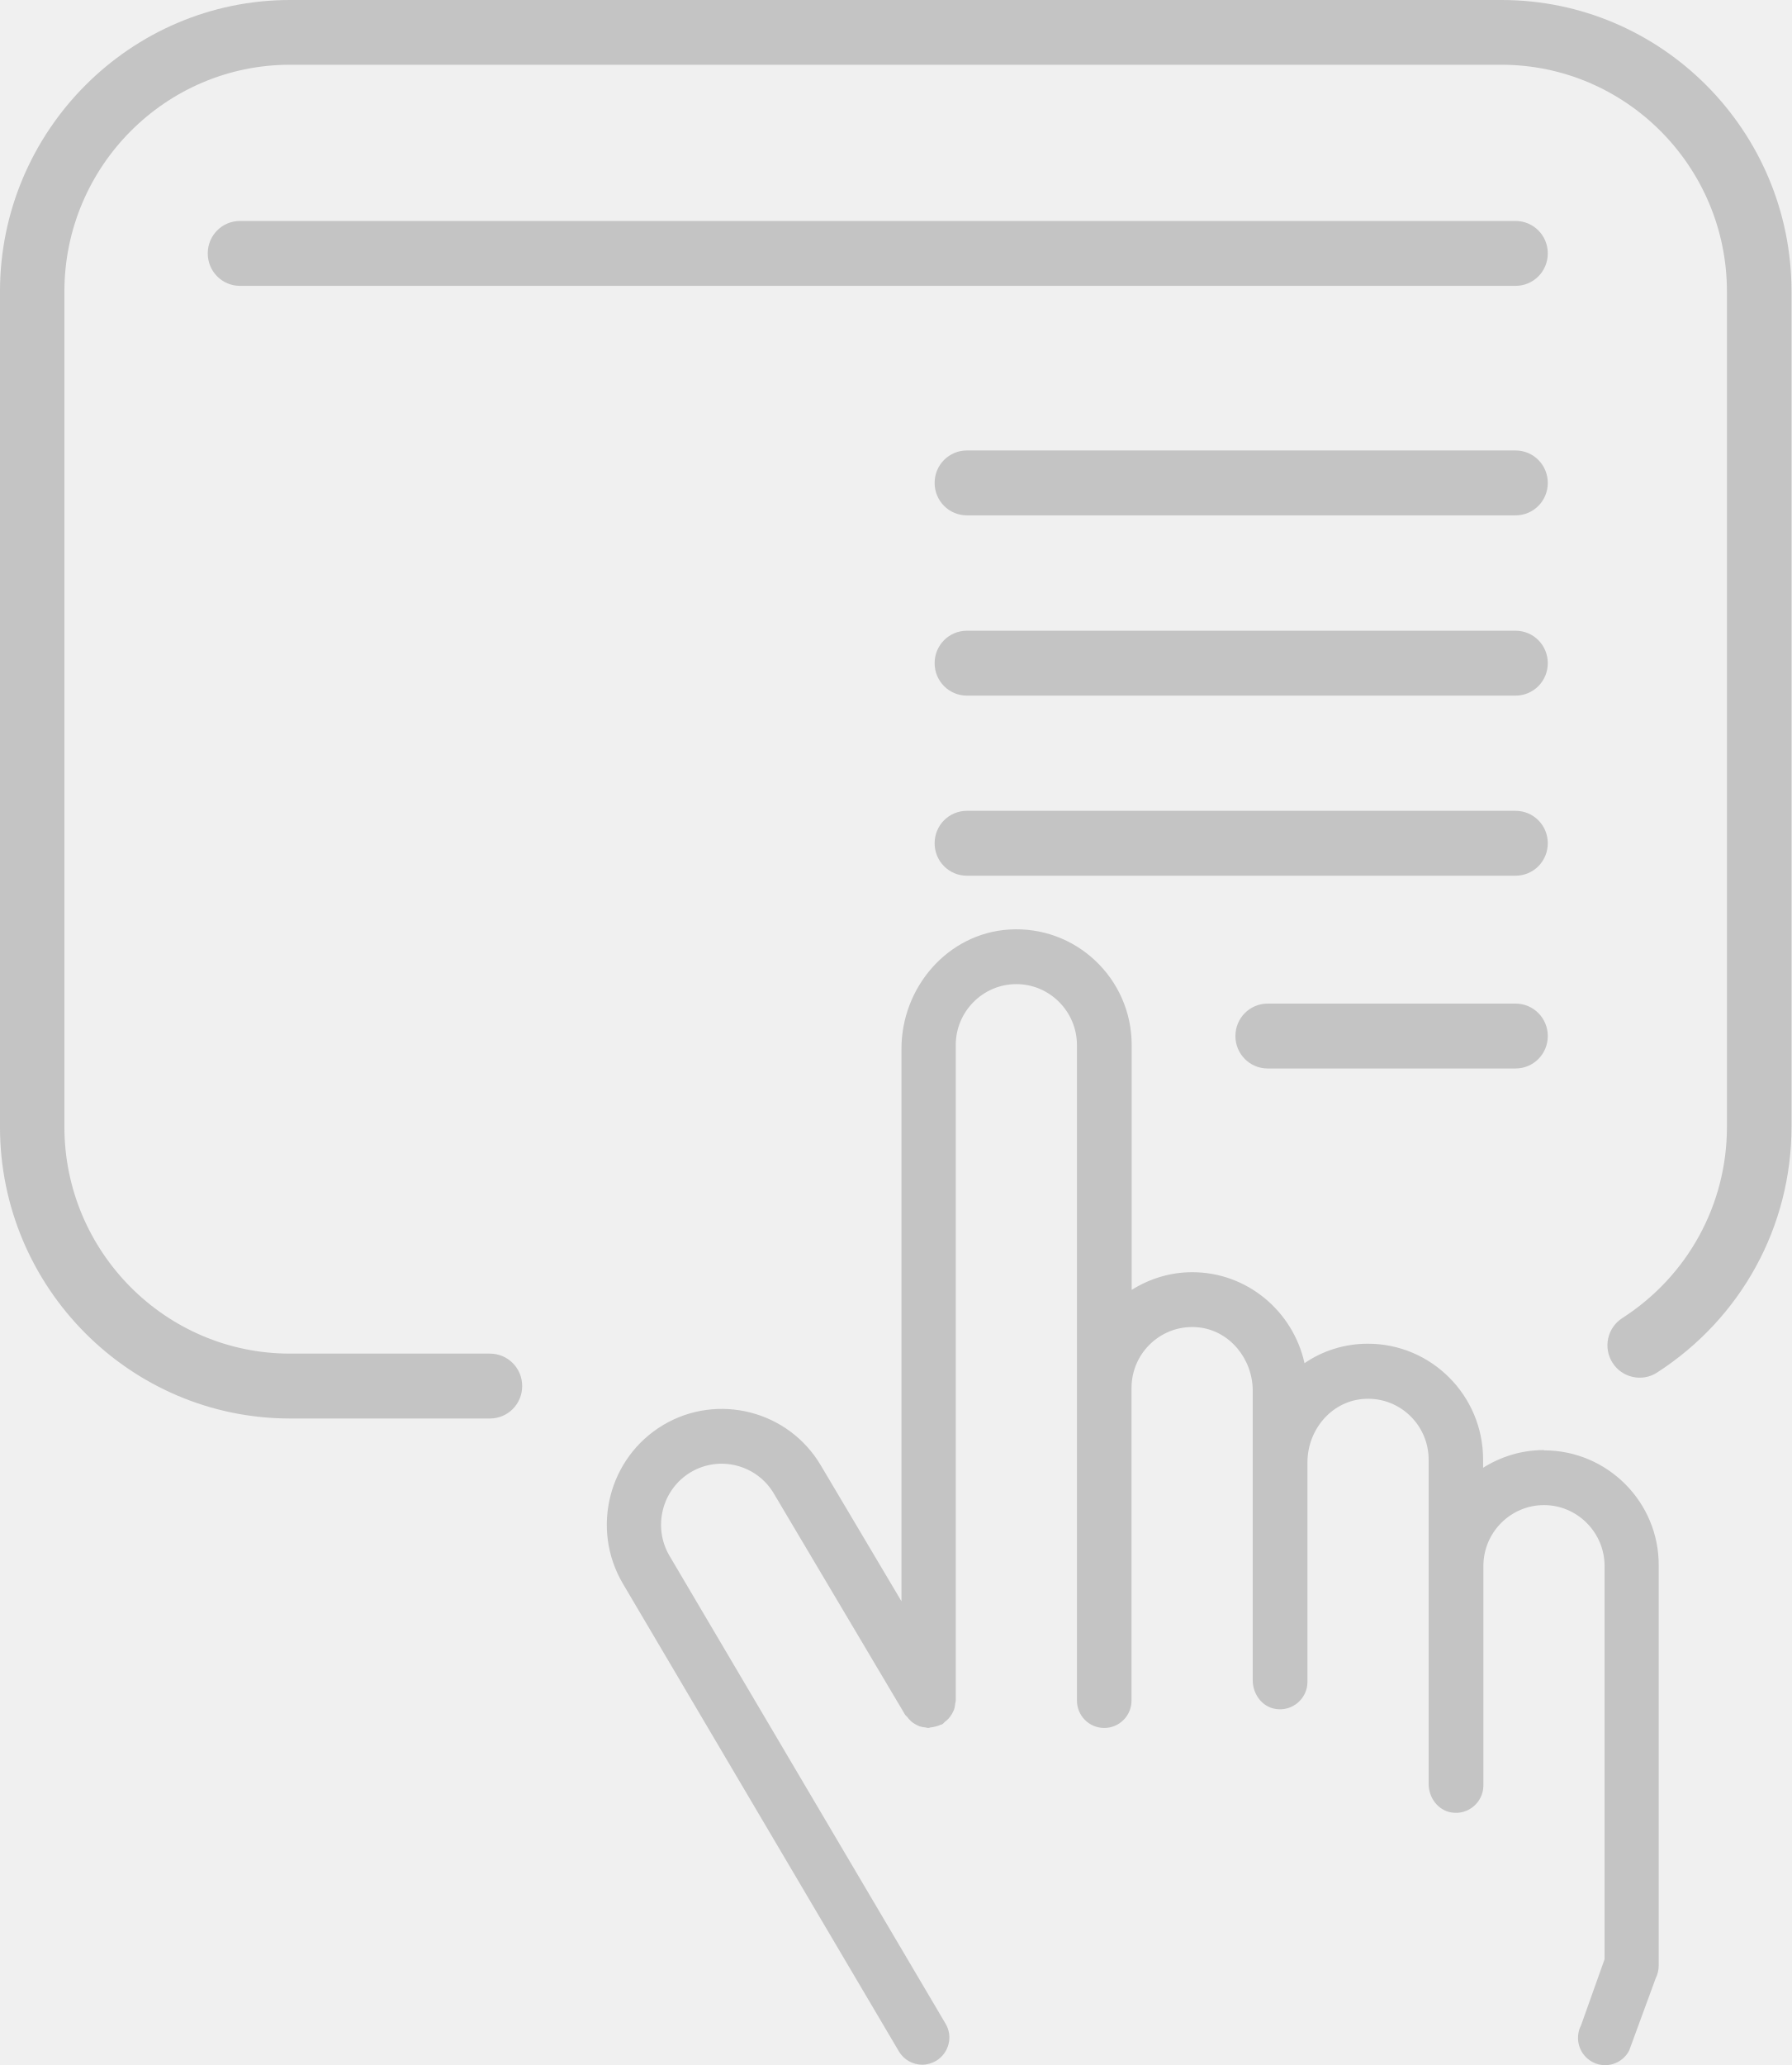
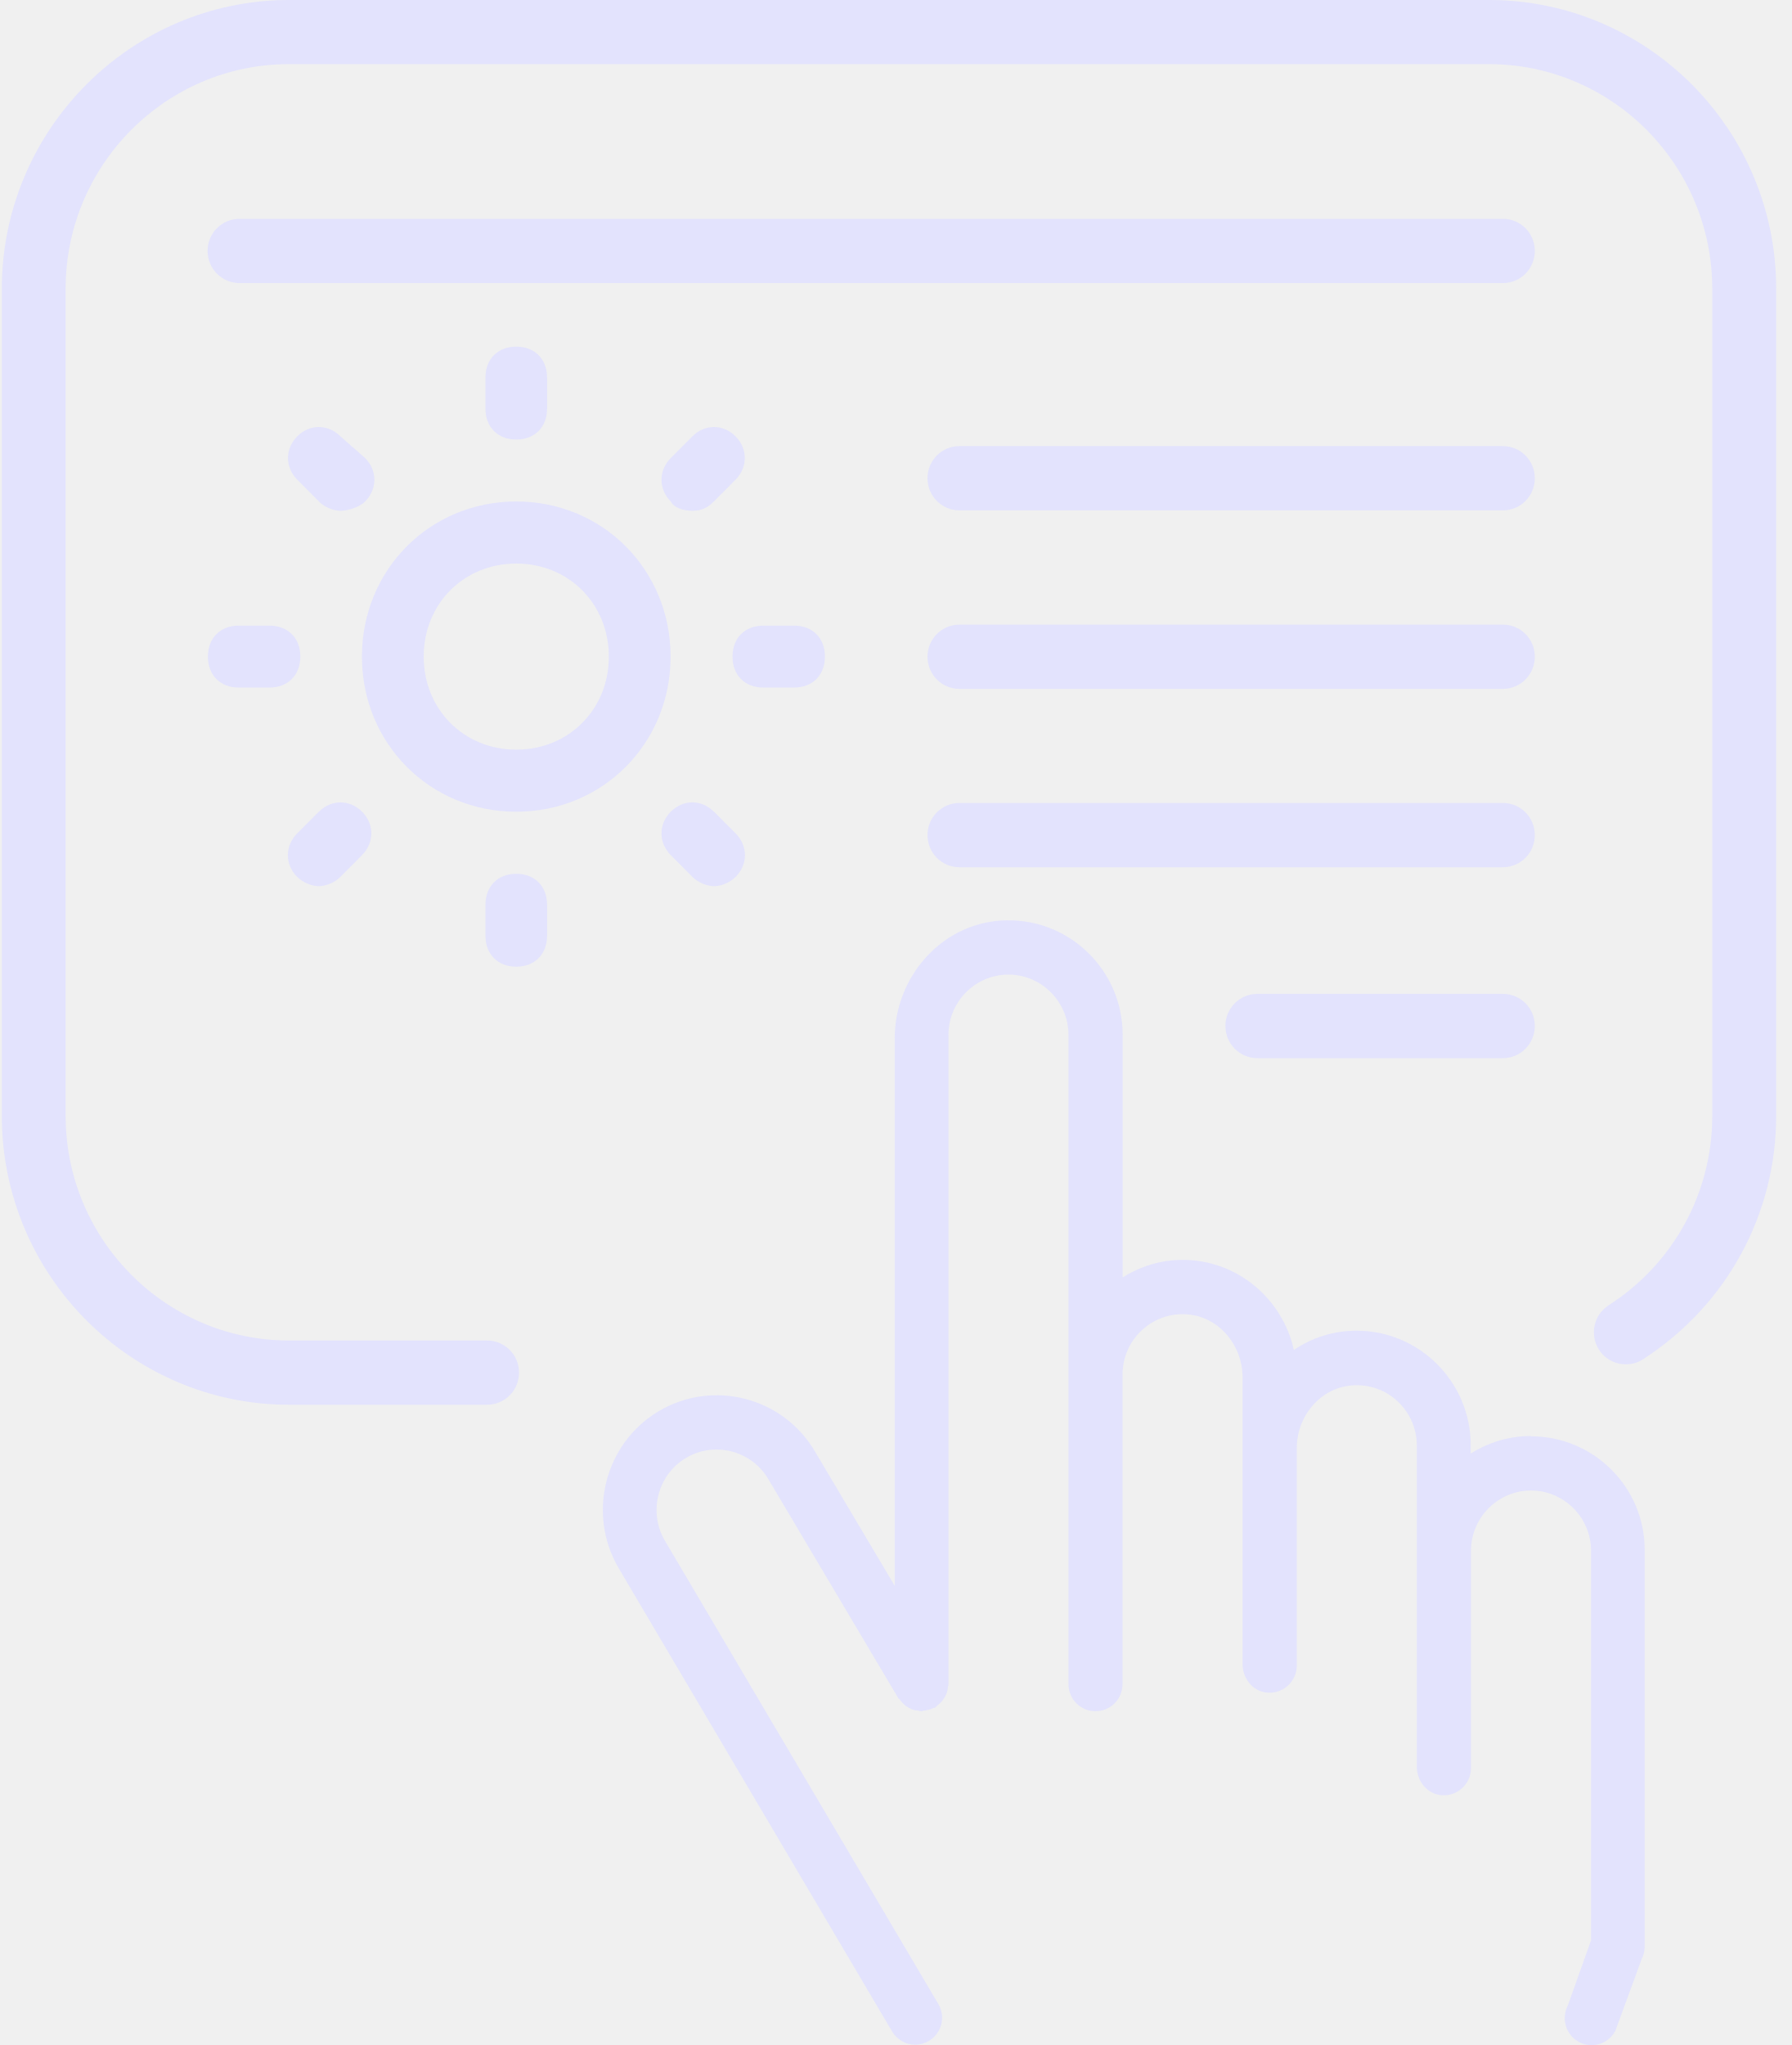
- <svg xmlns="http://www.w3.org/2000/svg" width="105" height="121" viewBox="0 0 105 121">
-   <path d="M88.006 0H17C7.635 0 -0.001 7.675 -0.001 17.087V66.031C-0.001 75.452 7.635 83.118 17 83.118H28.713C29.762 83.118 30.605 82.271 30.605 81.217C30.605 80.162 29.762 79.316 28.713 79.316H17C9.708 79.316 3.774 73.352 3.774 66.023V17.087C3.774 9.758 9.708 3.794 17 3.794H87.989C95.282 3.794 101.215 9.758 101.215 17.087V66.031C101.215 70.578 98.919 74.769 95.084 77.233C94.198 77.803 93.949 78.97 94.508 79.851C95.067 80.733 96.245 80.992 97.113 80.43C102.049 77.25 104.999 71.874 104.999 66.023V17.087C105.008 7.666 97.38 0 88.006 0ZM88.823 12.947H14.068C13.019 12.947 12.176 13.794 12.176 14.848C12.176 15.903 13.019 16.75 14.068 16.75H88.823C89.873 16.75 90.715 15.903 90.715 14.848C90.715 13.794 89.873 12.947 88.823 12.947ZM88.823 26.395H56.67C55.621 26.395 54.778 27.242 54.778 28.297C54.778 29.351 55.621 30.198 56.67 30.198H88.823C89.873 30.198 90.715 29.351 90.715 28.297C90.715 27.242 89.873 26.395 88.823 26.395ZM88.823 36.957H56.67C55.621 36.957 54.778 37.804 54.778 38.858C54.778 39.913 55.621 40.76 56.67 40.76H88.823C89.873 40.76 90.715 39.913 90.715 38.858C90.715 37.804 89.873 36.957 88.823 36.957ZM88.823 47.51H56.67C55.621 47.51 54.778 48.357 54.778 49.411C54.778 50.466 55.621 51.313 56.67 51.313H88.823C89.873 51.313 90.715 50.466 90.715 49.411C90.715 48.357 89.873 47.51 88.823 47.51ZM88.823 58.806H74.299C73.25 58.806 72.407 59.653 72.407 60.707C72.407 61.762 73.25 62.609 74.299 62.609H88.823C89.873 62.609 90.715 61.762 90.715 60.707C90.715 59.653 89.873 58.806 88.823 58.806ZM90.475 84.968C89.167 84.968 87.955 85.357 86.923 86.005V85.512C86.923 81.779 83.896 78.736 80.172 78.736C78.796 78.736 77.515 79.151 76.457 79.877C75.787 76.835 73.095 74.545 69.879 74.545C68.572 74.545 67.359 74.934 66.327 75.582V61.226C66.327 57.345 63.059 54.217 59.129 54.467C55.543 54.701 52.834 57.847 52.834 61.459V93.827L48.113 85.875C46.221 82.66 42.068 81.597 38.869 83.499C35.67 85.409 34.612 89.575 36.504 92.79L52.68 120.196C52.981 120.706 53.514 120.983 54.056 120.983C54.331 120.983 54.606 120.905 54.864 120.758C55.621 120.3 55.87 119.323 55.414 118.571L39.239 91.165C38.241 89.471 38.8 87.267 40.486 86.264C42.171 85.262 44.364 85.824 45.361 87.526L53.041 100.465C53.075 100.525 53.127 100.551 53.17 100.603C53.23 100.689 53.299 100.767 53.385 100.845C53.462 100.923 53.548 100.975 53.634 101.026C53.72 101.078 53.798 101.113 53.901 101.156C54.013 101.191 54.116 101.208 54.227 101.217C54.288 101.225 54.339 101.251 54.408 101.251C54.443 101.251 54.468 101.242 54.511 101.225C54.623 101.217 54.726 101.191 54.838 101.165C54.941 101.139 55.036 101.113 55.13 101.061C55.165 101.052 55.208 101.052 55.234 101.026C55.294 100.992 55.32 100.94 55.371 100.897C55.457 100.836 55.535 100.767 55.612 100.681C55.672 100.603 55.741 100.516 55.793 100.43C55.844 100.344 55.879 100.249 55.922 100.162C55.956 100.058 55.973 99.946 55.982 99.834C55.99 99.773 56.016 99.721 56.016 99.652V61.235C56.016 59.264 57.616 57.665 59.568 57.665C61.52 57.665 63.119 59.273 63.119 61.235V99.644C63.119 100.534 63.833 101.251 64.719 101.251C65.605 101.251 66.318 100.534 66.318 99.644V95.227V81.329C66.318 79.229 68.124 77.561 70.24 77.777C72.08 77.967 73.422 79.635 73.422 81.493V85.521V95.244V98.459C73.422 99.263 73.963 100.007 74.755 100.136C75.752 100.3 76.629 99.522 76.629 98.555V95.253V85.685C76.629 83.818 77.988 82.15 79.846 81.978C81.961 81.779 83.732 83.455 83.732 85.53V91.761V101.303V104.527C83.732 105.331 84.274 106.074 85.065 106.203C86.063 106.368 86.94 105.59 86.94 104.622V91.761C86.94 89.791 88.54 88.192 90.492 88.192C92.444 88.192 94.043 89.799 94.043 91.761V114.803L92.667 118.666C92.263 119.453 92.555 120.412 93.338 120.827C93.579 120.957 93.828 121.009 94.078 121.009C94.654 121.009 95.213 120.689 95.488 120.144L97.036 115.927C97.148 115.702 97.216 115.443 97.216 115.183V91.761C97.251 88.028 94.215 84.985 90.5 84.985L90.475 84.968Z" fill="#C4C4C4" />
+ <svg xmlns="http://www.w3.org/2000/svg" width="106" height="121" viewBox="0 0 106 121" fill="none">
+   <g clip-path="url(#clip0_3168_97005)">
+     <path d="M88.116 0H17.11C7.745 0 0.108 7.675 0.108 17.087V66.031C0.108 75.452 7.745 83.118 17.11 83.118H28.822C29.871 83.118 30.714 82.271 30.714 81.217C30.714 80.162 29.871 79.316 28.822 79.316H17.11C9.817 79.316 3.884 73.352 3.884 66.023V17.087C3.884 9.758 9.817 3.794 17.11 3.794H88.099C95.391 3.794 101.325 9.758 101.325 17.087V66.031C101.325 70.578 99.029 74.769 95.193 77.233C94.307 77.803 94.058 78.97 94.617 79.851C95.176 80.733 96.354 80.992 97.223 80.43C102.159 77.25 105.108 71.874 105.108 66.023V17.087C105.117 7.666 97.489 0 88.116 0ZM88.933 12.947H14.177C13.128 12.947 12.285 13.794 12.285 14.848C12.285 15.903 13.128 16.75 14.177 16.75H88.933C89.982 16.75 90.825 15.903 90.825 14.848C90.825 13.794 89.982 12.947 88.933 12.947ZM88.933 26.395H56.779C55.73 26.395 54.887 27.242 54.887 28.297C54.887 29.351 55.73 30.198 56.779 30.198H88.933C89.982 30.198 90.825 29.351 90.825 28.297C90.825 27.242 89.982 26.395 88.933 26.395ZM88.933 36.957H56.779C55.73 36.957 54.887 37.804 54.887 38.858C54.887 39.913 55.73 40.76 56.779 40.76H88.933C89.982 40.76 90.825 39.913 90.825 38.858C90.825 37.804 89.982 36.957 88.933 36.957ZM88.933 47.51H56.779C55.73 47.51 54.887 48.357 54.887 49.411C54.887 50.466 55.73 51.313 56.779 51.313H88.933C89.982 51.313 90.825 50.466 90.825 49.411C90.825 48.357 89.982 47.51 88.933 47.51ZM88.933 58.806H74.408C73.359 58.806 72.516 59.653 72.516 60.707C72.516 61.762 73.359 62.609 74.408 62.609H88.933C89.982 62.609 90.825 61.762 90.825 60.707C90.825 59.653 89.982 58.806 88.933 58.806ZM90.584 84.968C89.277 84.968 88.064 85.357 87.032 86.005V85.512C87.032 81.779 84.005 78.736 80.282 78.736C78.906 78.736 77.624 79.151 76.567 79.877C75.896 76.835 73.204 74.545 69.988 74.545C68.681 74.545 67.468 74.934 66.436 75.582V61.226C66.436 57.345 63.169 54.217 59.239 54.467C55.653 54.701 52.944 57.847 52.944 61.459V93.827L48.223 85.875C46.331 82.66 42.177 81.597 38.978 83.499C35.779 85.409 34.721 89.575 36.613 92.79L52.789 120.196C53.09 120.706 53.623 120.983 54.165 120.983C54.44 120.983 54.715 120.905 54.973 120.758C55.73 120.3 55.979 119.323 55.524 118.571L39.348 91.165C38.35 89.471 38.909 87.267 40.595 86.264C42.28 85.262 44.473 85.824 45.471 87.526L53.15 100.465C53.185 100.525 53.236 100.551 53.279 100.603C53.339 100.689 53.408 100.767 53.494 100.845C53.572 100.923 53.657 100.975 53.743 101.026C53.83 101.078 53.907 101.113 54.01 101.156C54.122 101.191 54.225 101.208 54.337 101.217C54.397 101.225 54.449 101.251 54.517 101.251C54.552 101.251 54.578 101.242 54.621 101.225C54.733 101.217 54.836 101.191 54.947 101.165C55.051 101.139 55.145 101.113 55.24 101.061C55.274 101.052 55.317 101.052 55.343 101.026C55.403 100.992 55.429 100.94 55.481 100.897C55.567 100.836 55.644 100.767 55.721 100.681C55.782 100.603 55.85 100.516 55.902 100.43C55.954 100.344 55.988 100.249 56.031 100.162C56.065 100.058 56.083 99.946 56.091 99.834C56.1 99.773 56.126 99.721 56.126 99.652V61.235C56.126 59.264 57.725 57.665 59.677 57.665C61.629 57.665 63.229 59.273 63.229 61.235V99.644C63.229 100.534 63.943 101.251 64.828 101.251C65.714 101.251 66.428 100.534 66.428 99.644V95.227V81.329C66.428 79.229 68.234 77.561 70.349 77.777C72.189 77.967 73.531 79.635 73.531 81.493V85.521V95.244V98.459C73.531 99.263 74.073 100.007 74.864 100.136C75.862 100.3 76.739 99.522 76.739 98.555V95.253V85.685C76.739 83.818 78.097 82.15 79.955 81.978C82.07 81.779 83.842 83.455 83.842 85.53V91.761V101.303V104.527C83.842 105.331 84.384 106.074 85.175 106.203C86.172 106.368 87.049 105.59 87.049 104.622V91.761C87.049 89.791 88.649 88.192 90.601 88.192C92.553 88.192 94.153 89.799 94.153 91.761V114.803L92.777 118.666C92.373 119.453 92.665 120.412 93.448 120.827C93.688 120.957 93.938 121.009 94.187 121.009C94.763 121.009 95.322 120.689 95.597 120.144L97.145 115.927C97.257 115.702 97.326 115.443 97.326 115.183V91.761C97.36 88.028 94.325 84.985 90.61 84.985L90.584 84.968Z" fill="#E3E3FD" />
+     <path d="M30.551 26.007C31.643 26.007 32.374 25.272 32.374 24.174V22.342C32.374 21.244 31.643 20.51 30.551 20.51C29.459 20.51 28.727 21.244 28.727 22.342V24.174C28.727 25.272 29.459 26.007 30.551 26.007Z" fill="#E3E3FD" />
+     <path d="M30.551 51.701C29.459 51.701 28.727 52.436 28.727 53.533V55.366C28.727 56.463 29.459 57.198 30.551 57.198C31.643 57.198 32.374 56.463 32.374 55.366V53.533C32.374 52.436 31.643 51.701 30.551 51.701Z" fill="#E3E3FD" />
+     <path d="M46.993 37.018H45.17C44.078 37.018 43.347 37.752 43.347 38.85C43.347 39.947 44.078 40.682 45.17 40.682H46.993C48.085 40.682 48.816 39.947 48.816 38.85C48.816 37.752 48.085 37.018 46.993 37.018Z" fill="#E3E3FD" />
+     <path d="M17.772 38.85C17.772 37.752 17.041 37.018 15.949 37.018H14.126C13.034 37.018 12.303 37.752 12.303 38.85C12.303 39.947 13.034 40.682 14.126 40.682H15.949C17.041 40.682 17.772 39.947 17.772 38.85Z" fill="#E3E3FD" />
+     <path d="M40.965 30.224C41.515 30.224 41.876 30.043 42.246 29.671L43.527 28.384C44.258 27.649 44.258 26.551 43.527 25.817C42.796 25.082 41.704 25.082 40.973 25.817L39.692 27.104C38.961 27.839 38.961 28.937 39.692 29.671C39.872 30.034 40.423 30.224 40.973 30.224H40.965Z" fill="#E3E3FD" />
+     <path d="M18.864 48.028L17.582 49.315C16.851 50.05 16.851 51.148 17.582 51.882C17.944 52.245 18.494 52.435 18.864 52.435C19.233 52.435 19.775 52.254 20.145 51.882L21.426 50.594C22.157 49.86 22.157 48.762 21.426 48.028C20.695 47.293 19.603 47.293 18.872 48.028H18.864Z" fill="#E3E3FD" />
+     <path d="M42.246 48.028C41.515 47.293 40.423 47.293 39.692 48.028C38.961 48.762 38.961 49.86 39.692 50.594L40.973 51.882C41.334 52.245 41.885 52.435 42.254 52.435C42.624 52.435 43.166 52.254 43.536 51.882C44.267 51.148 44.267 50.05 43.536 49.315L42.254 48.028H42.246Z" fill="#E3E3FD" />
+     <path d="M18.864 29.671C19.225 30.034 19.776 30.224 20.145 30.224C20.515 30.224 21.237 30.043 21.607 29.671C22.338 28.937 22.338 27.839 21.607 27.104L20.145 25.817C19.414 25.082 18.322 25.082 17.591 25.817C16.86 26.551 16.86 27.649 17.591 28.384L18.872 29.671H18.864Z" fill="#E3E3FD" />
+     <path d="M30.551 29.672C25.434 29.672 21.418 33.708 21.418 38.851C21.418 43.993 25.434 48.029 30.551 48.029C35.667 48.029 39.683 43.993 39.683 38.851C39.683 33.708 35.667 29.672 30.551 29.672ZM30.551 44.356C27.446 44.356 25.073 41.971 25.073 38.851C25.073 35.73 27.446 33.345 30.551 33.345C33.655 33.345 36.029 35.73 36.029 38.851C36.029 41.971 33.655 44.356 30.551 44.356Z" fill="#E3E3FD" />
+   </g>
+   <defs>
+     <clipPath id="clip0_3168_97005">
+       <rect width="105" height="121" fill="white" transform="translate(0.108398)" />
+     </clipPath>
+   </defs>
</svg>
